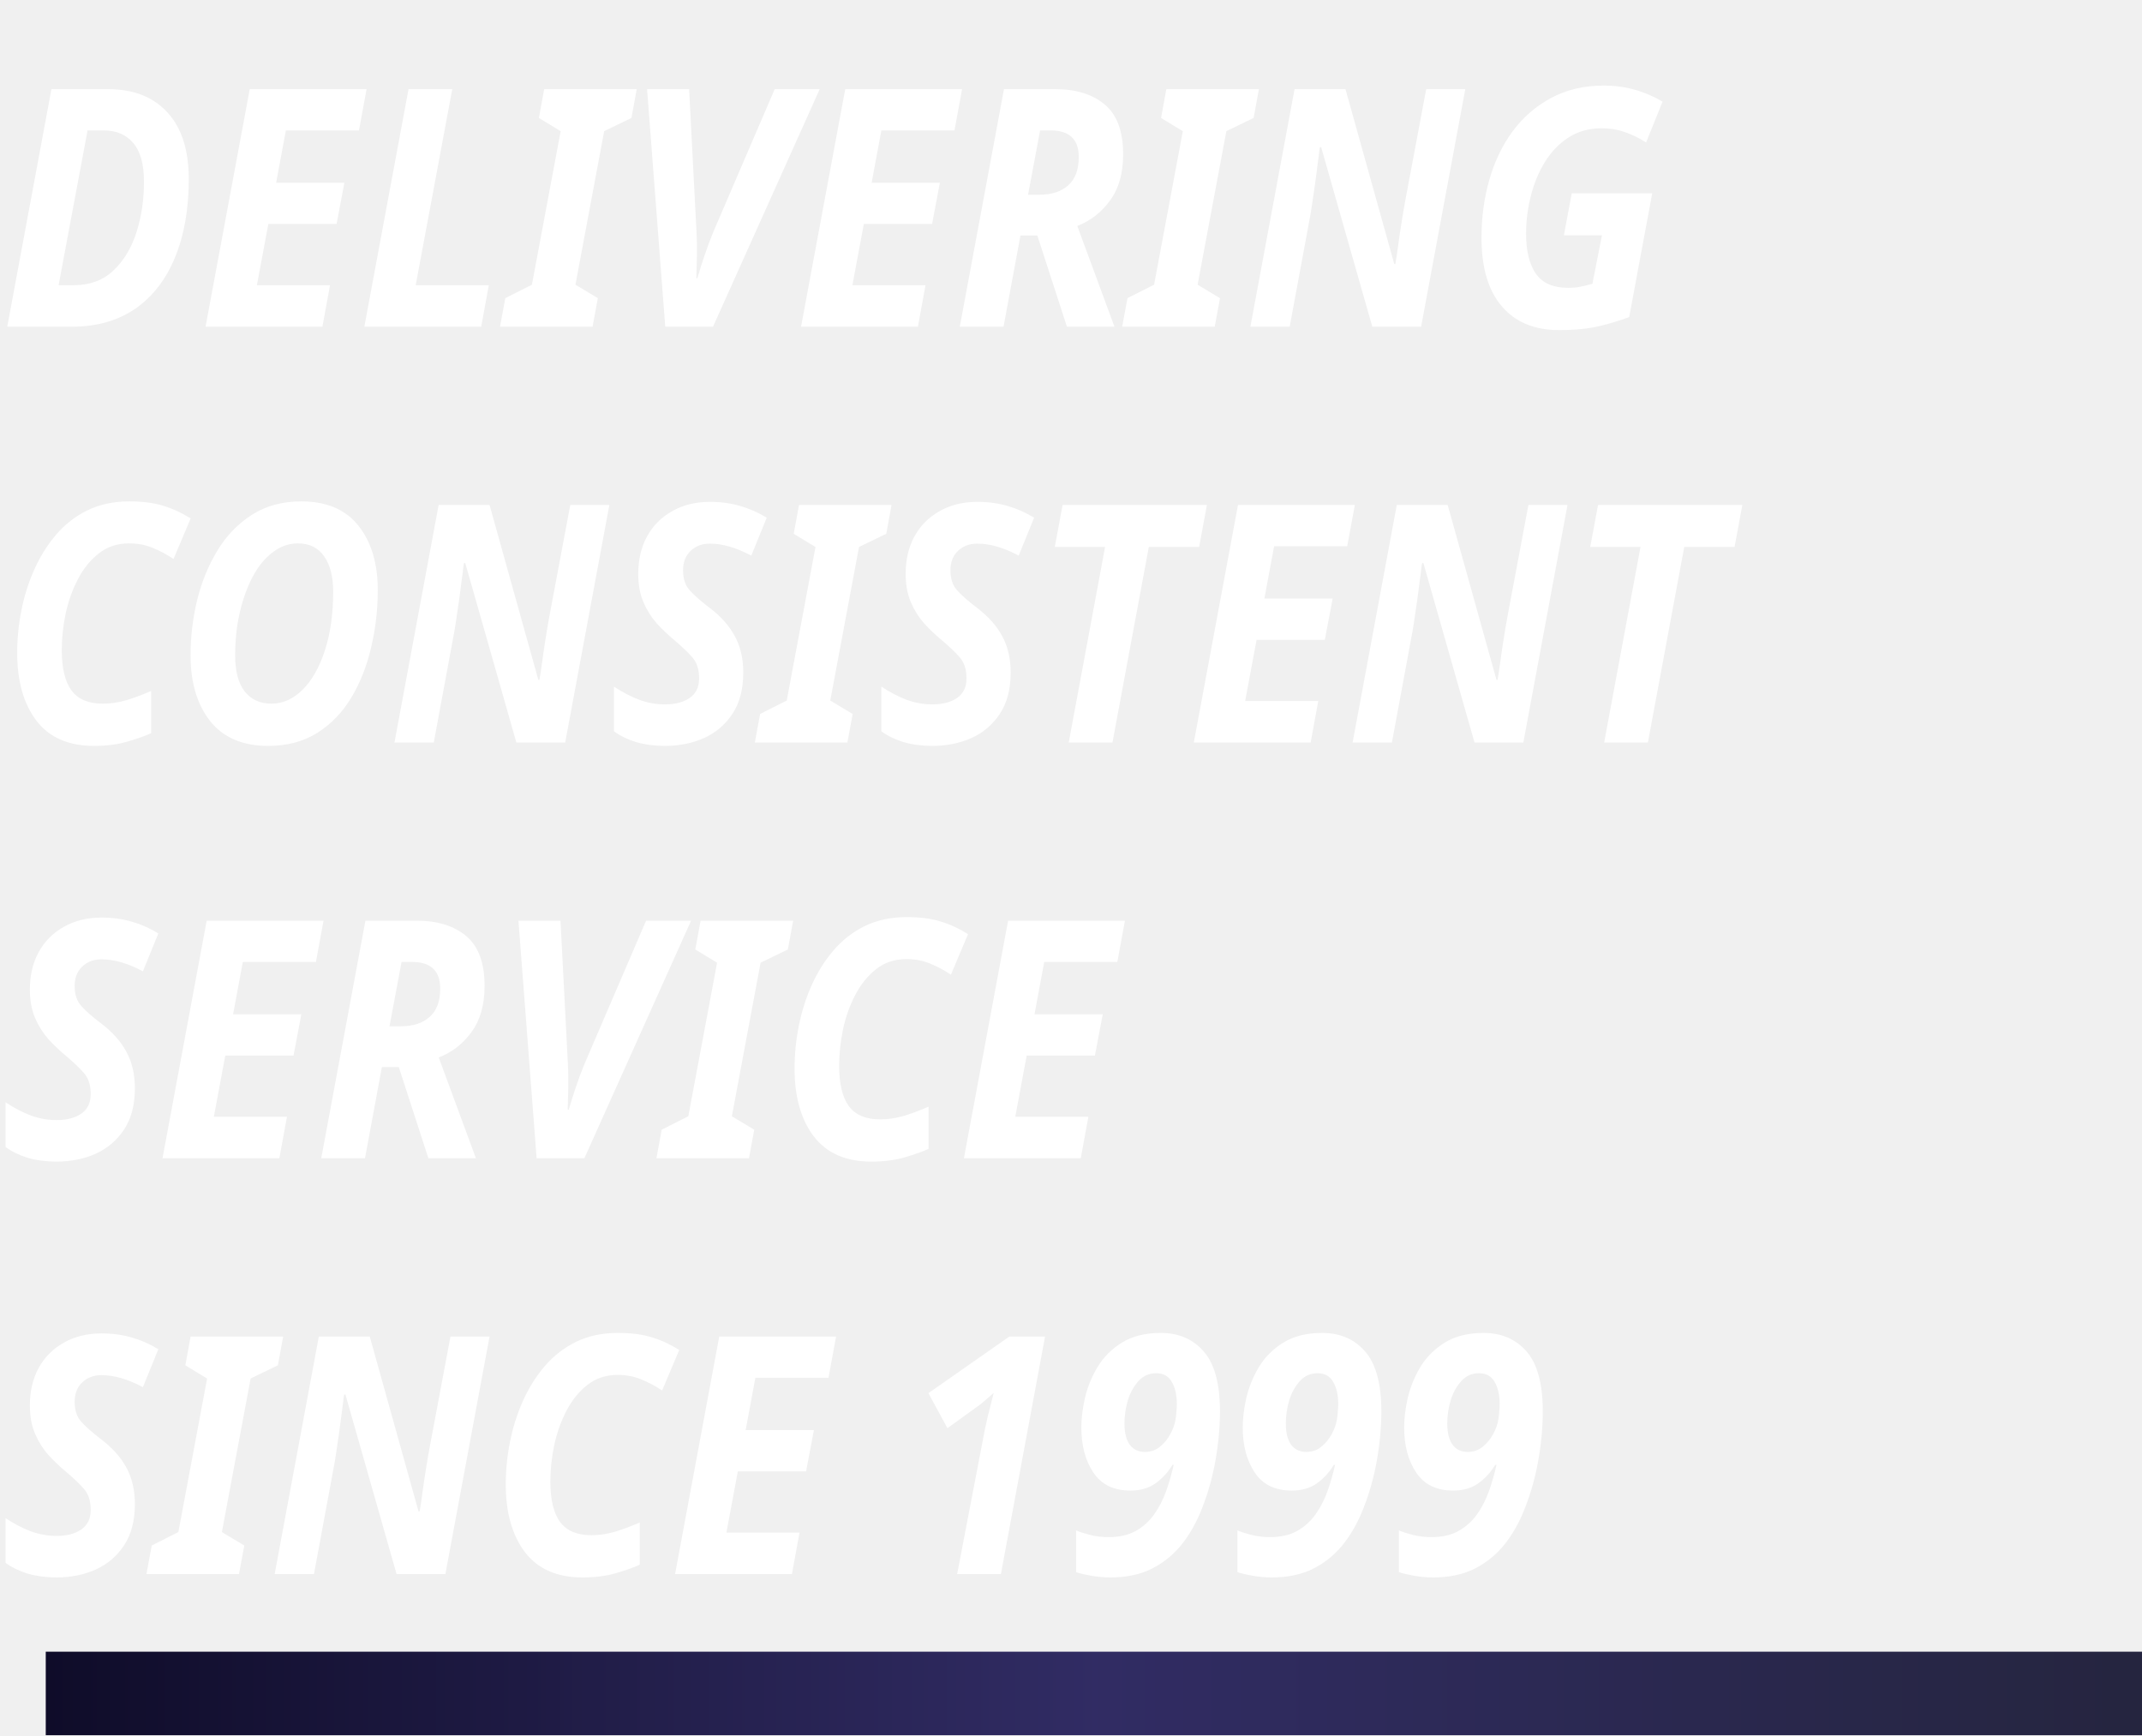
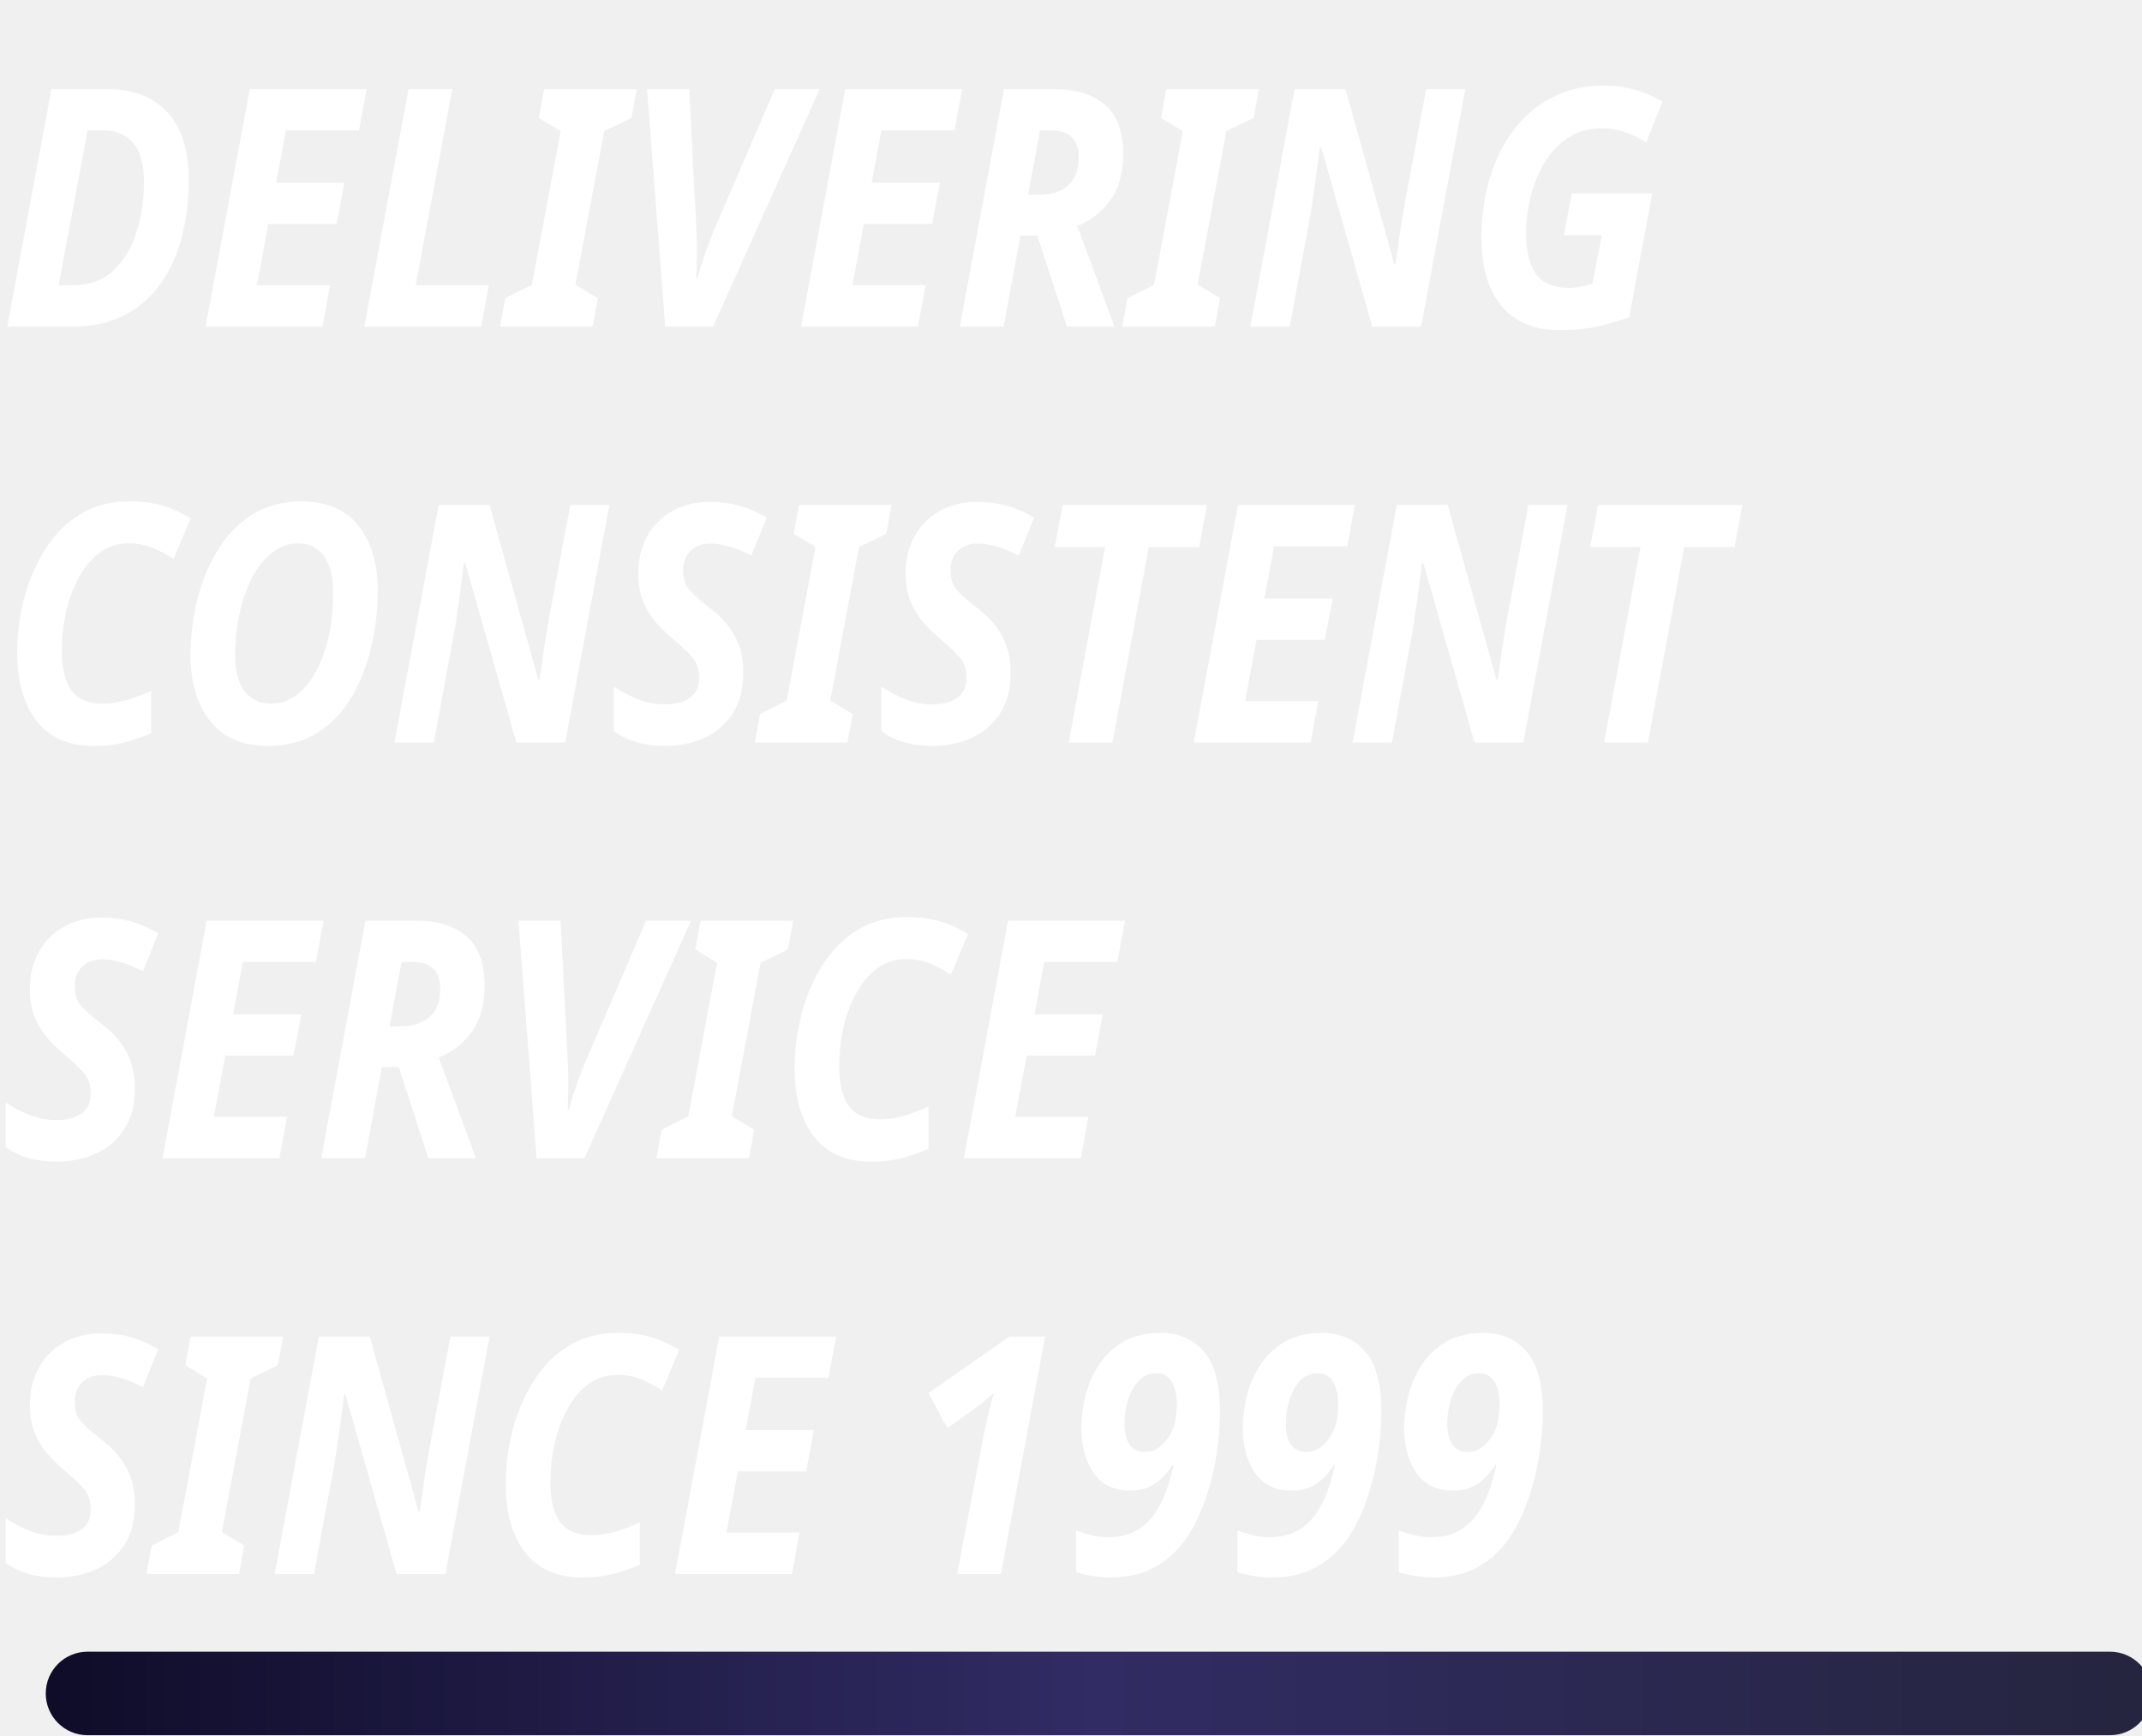
<svg xmlns="http://www.w3.org/2000/svg" xmlns:xlink="http://www.w3.org/1999/xlink" width="148.644mm" height="120.407mm" viewBox="0 0 148.644 120.407" version="1.1" id="svg269">
  <defs id="defs263">
    <linearGradient id="linearGradient914">
      <stop style="stop-color:#0f0c29;stop-opacity:1" offset="0" id="stop910" />
      <stop style="stop-color:#302b63;stop-opacity:0.996" offset="0.498" id="stop843" />
      <stop style="stop-color:#24243e;stop-opacity:0.996" offset="1" id="stop912" />
    </linearGradient>
    <linearGradient xlink:href="#linearGradient914" id="linearGradient916" x1="-92.984" y1="372.052" x2="53.16" y2="372.052" gradientUnits="userSpaceOnUse" gradientTransform="translate(3.175)" />
  </defs>
  <g id="layer1" transform="translate(2.875159,-80.06551)">
    <g id="g1293" transform="translate(90.10912,-174.4777)">
      <text xml:space="preserve" style="font-style:normal;font-weight:normal;font-size:21.66px;line-height:1.25;font-family:sans-serif;text-align:start;letter-spacing:0px;word-spacing:0px;text-anchor:start;fill:#ffffff;fill-opacity:1;stroke:none;stroke-width:0.226" x="-99.108" y="260.149" id="text1082" transform="scale(0.9384413,1.065597)">
        <tspan x="-99.108" y="260.149" style="font-style:italic;font-variant:normal;font-weight:bold;font-stretch:normal;font-size:21.66px;font-family:sans-serif;-inkscape-font-specification:'sans-serif Bold Italic';text-align:start;text-anchor:start;fill:#ffffff;stroke-width:0.226" id="tspan28">DELIVERING</tspan>
        <tspan x="-99.108" y="287.225" style="font-style:italic;font-variant:normal;font-weight:bold;font-stretch:normal;font-size:21.66px;font-family:sans-serif;-inkscape-font-specification:'sans-serif Bold Italic';text-align:start;text-anchor:start;fill:#ffffff;stroke-width:0.226" id="tspan24">CONSISTENT</tspan>
        <tspan x="-99.108" y="314.3" style="font-style:italic;font-variant:normal;font-weight:bold;font-stretch:normal;font-size:21.66px;font-family:sans-serif;-inkscape-font-specification:'sans-serif Bold Italic';text-align:start;text-anchor:start;fill:#ffffff;stroke-width:0.226" id="tspan26">SERVICE</tspan>
        <tspan x="-99.108" y="341.376" style="font-style:italic;font-variant:normal;font-weight:bold;font-stretch:normal;font-size:21.66px;font-family:sans-serif;-inkscape-font-specification:'sans-serif Bold Italic';text-align:start;text-anchor:start;fill:#ffffff;stroke-width:0.226" id="tspan29">SINCE 1999</tspan>
      </text>
-       <rect style="fill:url(#linearGradient916);fill-opacity:1;stroke:none;stroke-width:1.887;stroke-linecap:round;stroke-miterlimit:4;stroke-dasharray:none;stroke-opacity:0.994" id="rect1126" width="146.144" height="5.796" x="-89.809" y="369.154" />
+       <rect style="fill:url(#linearGradient916);fill-opacity:1;stroke:none;stroke-width:1.887;stroke-linecap:round;stroke-miterlimit:4;stroke-dasharray:none;stroke-opacity:0.994" id="rect1126" width="146.144" height="5.796" x="-89.809" y="369.154" ry="2.898" />
    </g>
  </g>
</svg>
